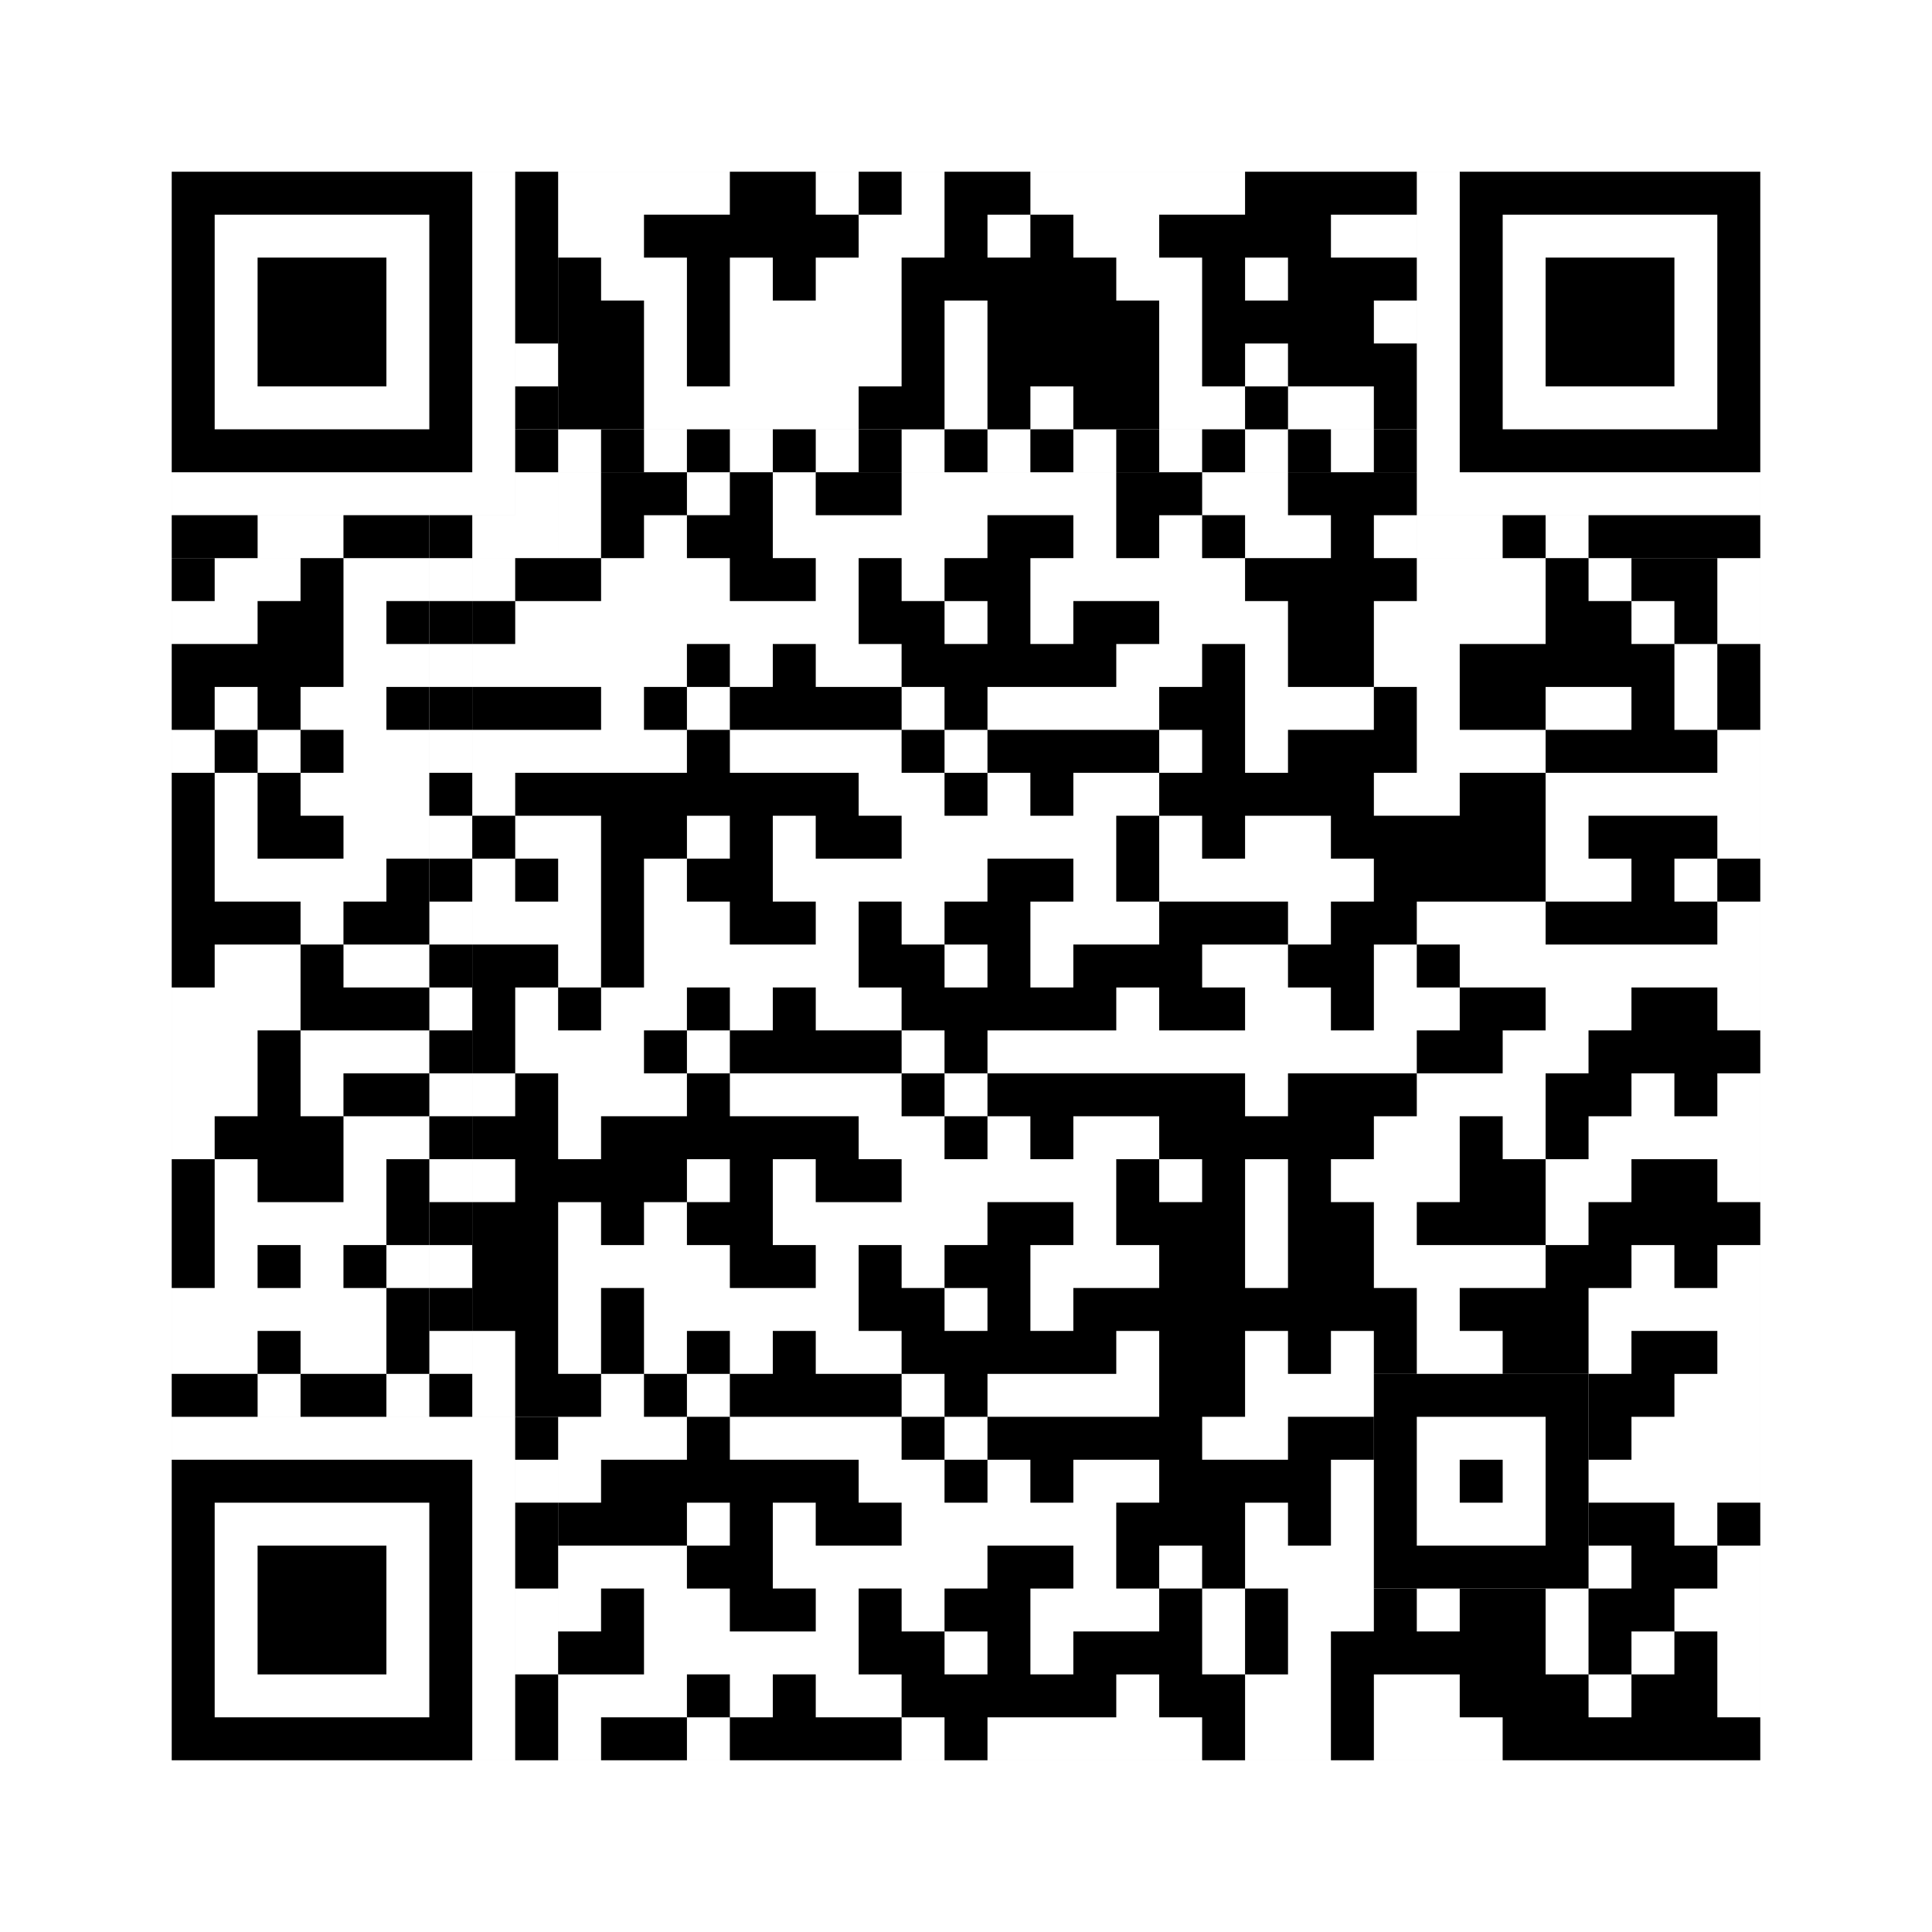
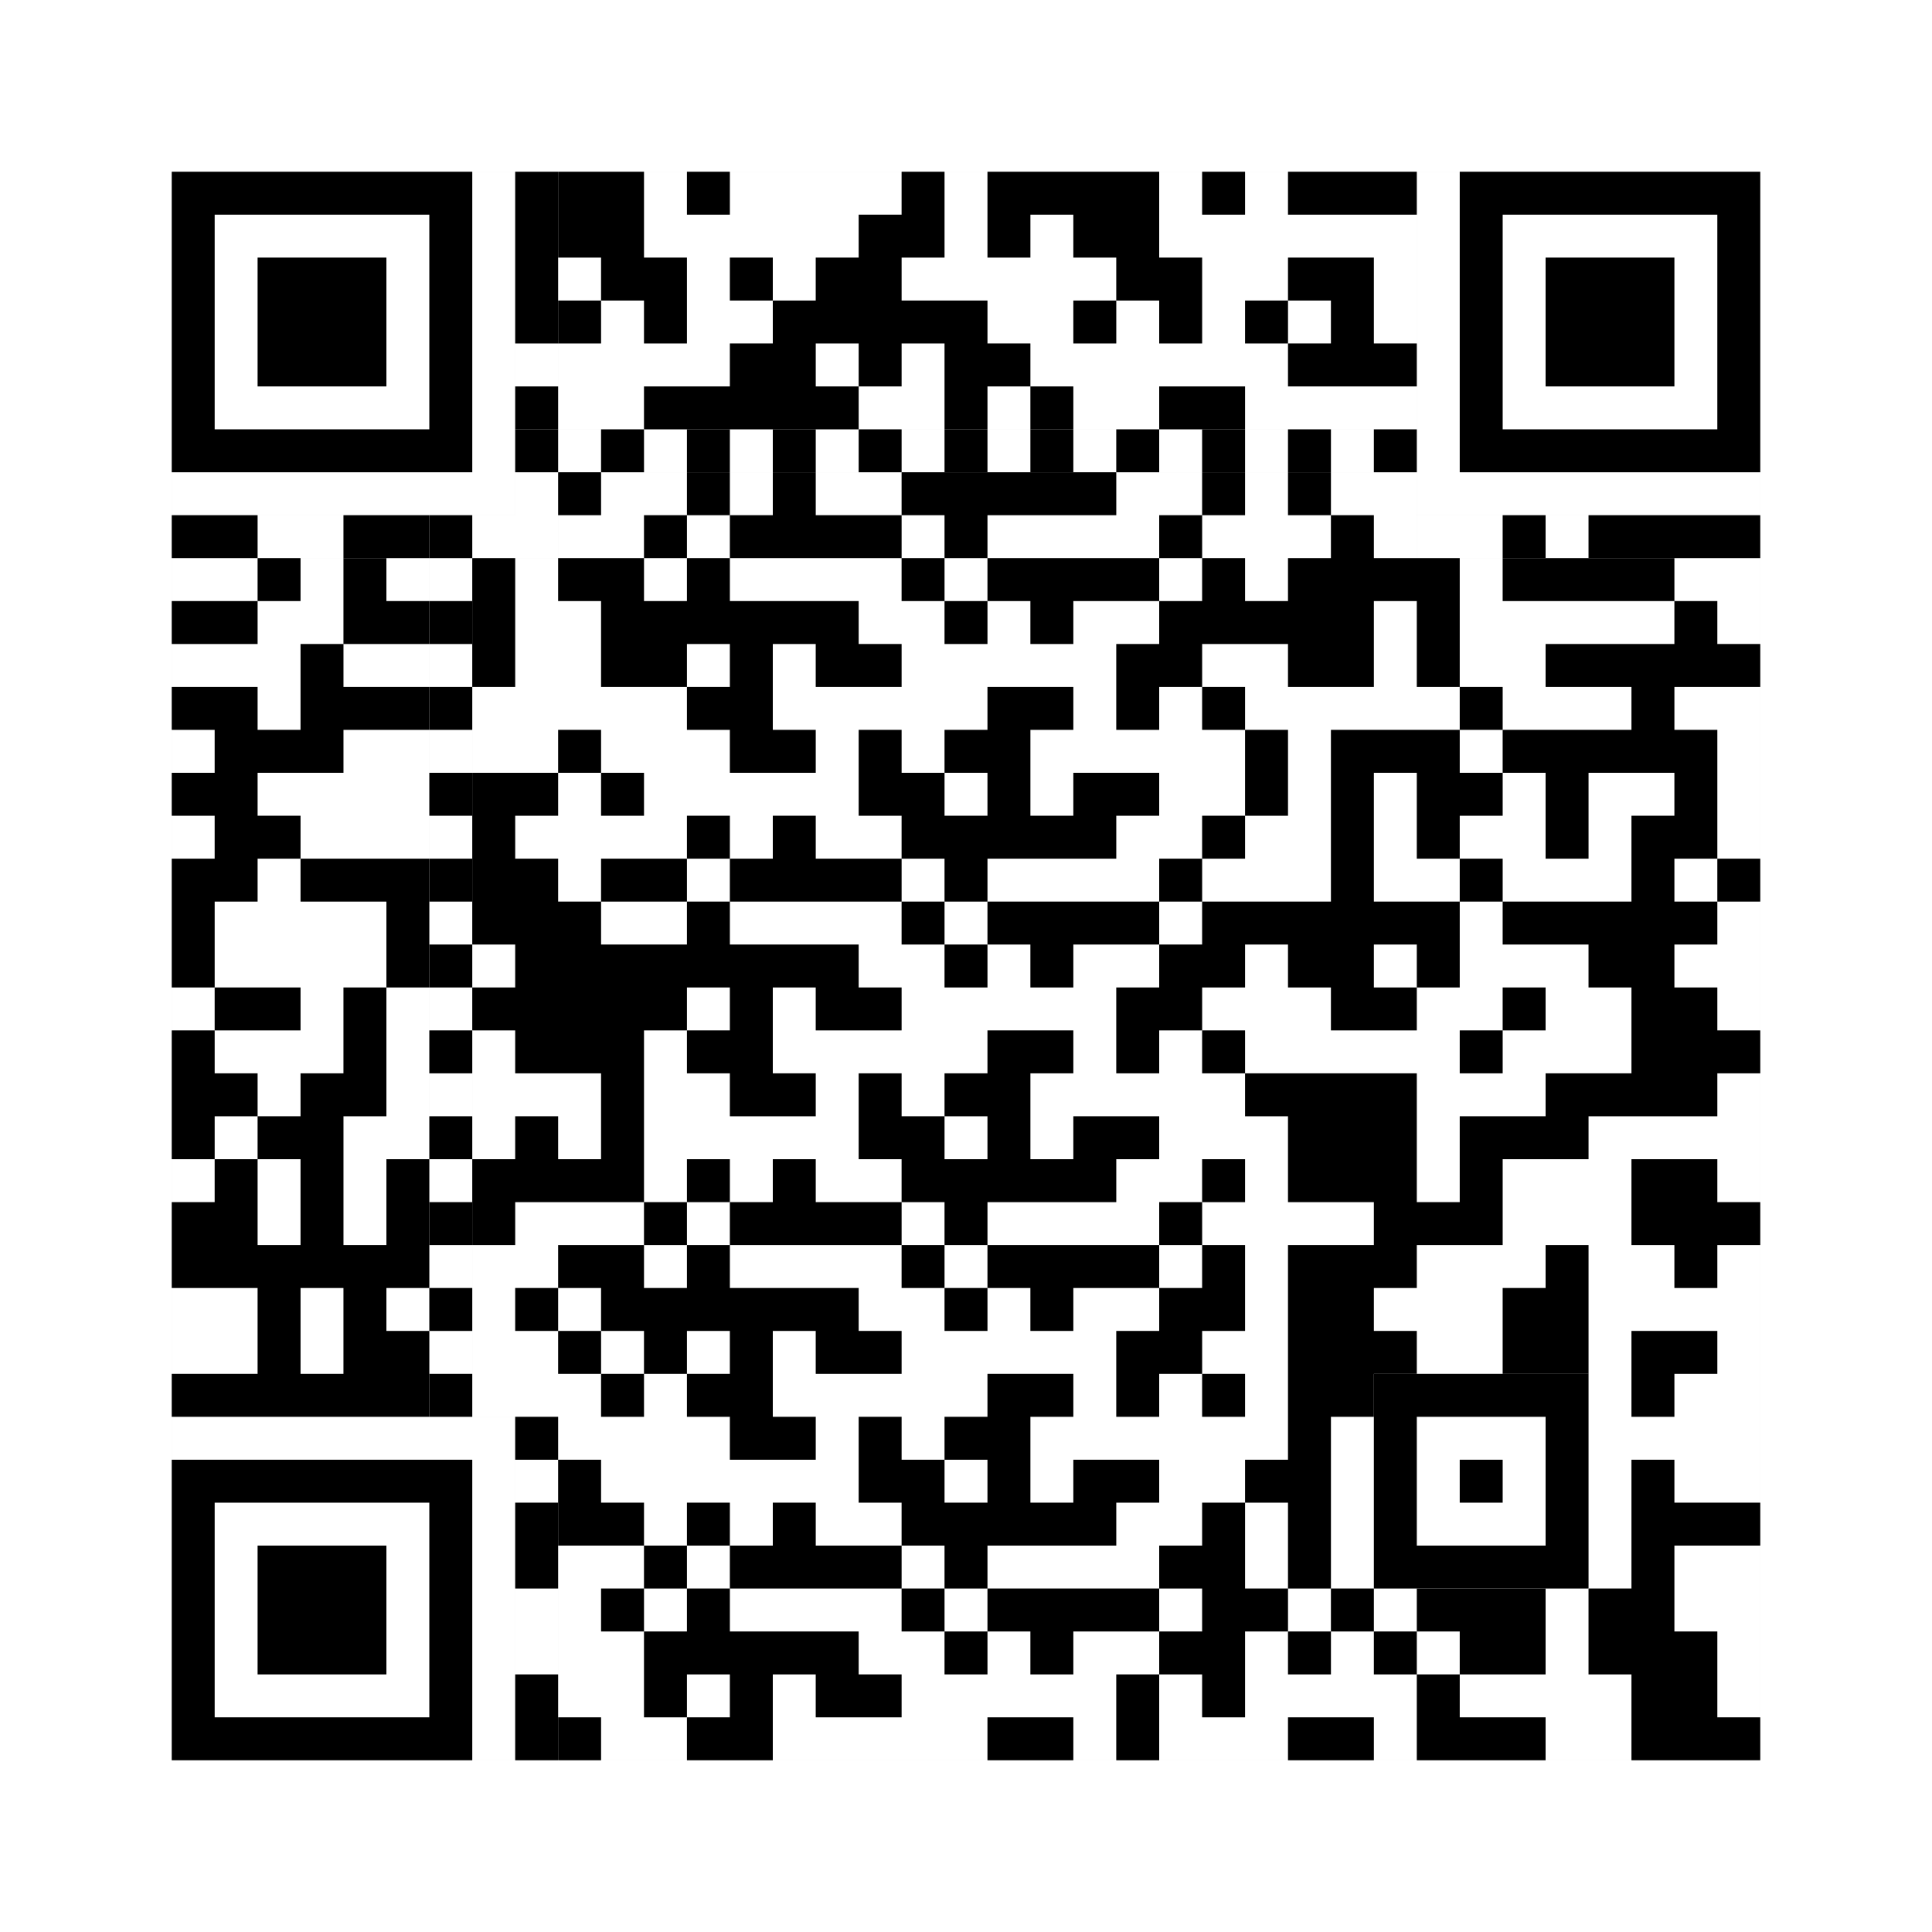
<svg xmlns="http://www.w3.org/2000/svg" class="qr-svg " style="width: 100%; height: auto;" viewBox="0 0 45 45">
  <defs>
    <style>rect{shape-rendering:crispEdges}</style>
  </defs>
-   <path class="qr-4 " stroke="transparent" fill="#fff" fill-opacity="1" d="M13 4 h4 v1 h-4Z M19 4 h1 v1 h-1Z M21 4 h1 v1 h-1Z M24 4 h5 v1 h-5Z M13 5 h2 v1 h-2Z M20 5 h2 v1 h-2Z M23 5 h1 v1 h-1Z M25 5 h2 v1 h-2Z M31 5 h2 v1 h-2Z M14 6 h2 v1 h-2Z M17 6 h1 v1 h-1Z M19 6 h2 v1 h-2Z M26 6 h2 v1 h-2Z M29 6 h1 v1 h-1Z M15 7 h1 v1 h-1Z M17 7 h4 v1 h-4Z M22 7 h1 v1 h-1Z M27 7 h1 v1 h-1Z M32 7 h1 v1 h-1Z M15 8 h1 v1 h-1Z M17 8 h4 v1 h-4Z M22 8 h1 v1 h-1Z M27 8 h1 v1 h-1Z M29 8 h1 v1 h-1Z M15 9 h5 v1 h-5Z M22 9 h1 v1 h-1Z M24 9 h1 v1 h-1Z M27 9 h2 v1 h-2Z M30 9 h2 v1 h-2Z M13 11 h1 v1 h-1Z M16 11 h1 v1 h-1Z M18 11 h1 v1 h-1Z M21 11 h5 v1 h-5Z M28 11 h2 v1 h-2Z M13 12 h1 v1 h-1Z M15 12 h1 v1 h-1Z M18 12 h5 v1 h-5Z M25 12 h1 v1 h-1Z M27 12 h1 v1 h-1Z M29 12 h2 v1 h-2Z M32 12 h1 v1 h-1Z M5 13 h2 v1 h-2Z M8 13 h2 v1 h-2Z M11 13 h1 v1 h-1Z M14 13 h3 v1 h-3Z M19 13 h1 v1 h-1Z M21 13 h1 v1 h-1Z M24 13 h5 v1 h-5Z M33 13 h3 v1 h-3Z M37 13 h1 v1 h-1Z M40 13 h1 v1 h-1Z M4 14 h2 v1 h-2Z M8 14 h1 v1 h-1Z M12 14 h8 v1 h-8Z M22 14 h1 v1 h-1Z M24 14 h1 v1 h-1Z M27 14 h3 v1 h-3Z M32 14 h4 v1 h-4Z M38 14 h1 v1 h-1Z M40 14 h1 v1 h-1Z M8 15 h2 v1 h-2Z M11 15 h5 v1 h-5Z M17 15 h1 v1 h-1Z M19 15 h2 v1 h-2Z M26 15 h2 v1 h-2Z M29 15 h1 v1 h-1Z M32 15 h2 v1 h-2Z M39 15 h1 v1 h-1Z M5 16 h1 v1 h-1Z M7 16 h2 v1 h-2Z M14 16 h1 v1 h-1Z M16 16 h1 v1 h-1Z M21 16 h1 v1 h-1Z M23 16 h4 v1 h-4Z M29 16 h3 v1 h-3Z M33 16 h1 v1 h-1Z M36 16 h2 v1 h-2Z M39 16 h1 v1 h-1Z M4 17 h1 v1 h-1Z M6 17 h1 v1 h-1Z M8 17 h2 v1 h-2Z M11 17 h5 v1 h-5Z M17 17 h4 v1 h-4Z M22 17 h1 v1 h-1Z M27 17 h1 v1 h-1Z M29 17 h1 v1 h-1Z M33 17 h3 v1 h-3Z M40 17 h1 v1 h-1Z M5 18 h1 v1 h-1Z M7 18 h3 v1 h-3Z M11 18 h1 v1 h-1Z M20 18 h2 v1 h-2Z M23 18 h1 v1 h-1Z M25 18 h2 v1 h-2Z M32 18 h2 v1 h-2Z M36 18 h5 v1 h-5Z M5 19 h1 v1 h-1Z M8 19 h2 v1 h-2Z M12 19 h2 v1 h-2Z M16 19 h1 v1 h-1Z M18 19 h1 v1 h-1Z M21 19 h5 v1 h-5Z M27 19 h1 v1 h-1Z M29 19 h2 v1 h-2Z M36 19 h1 v1 h-1Z M40 19 h1 v1 h-1Z M5 20 h4 v1 h-4Z M11 20 h1 v1 h-1Z M13 20 h1 v1 h-1Z M15 20 h1 v1 h-1Z M18 20 h5 v1 h-5Z M25 20 h1 v1 h-1Z M27 20 h5 v1 h-5Z M36 20 h2 v1 h-2Z M39 20 h1 v1 h-1Z M7 21 h1 v1 h-1Z M11 21 h3 v1 h-3Z M15 21 h2 v1 h-2Z M19 21 h1 v1 h-1Z M21 21 h1 v1 h-1Z M24 21 h3 v1 h-3Z M30 21 h1 v1 h-1Z M33 21 h3 v1 h-3Z M40 21 h1 v1 h-1Z M5 22 h2 v1 h-2Z M8 22 h2 v1 h-2Z M13 22 h1 v1 h-1Z M15 22 h5 v1 h-5Z M22 22 h1 v1 h-1Z M24 22 h1 v1 h-1Z M28 22 h2 v1 h-2Z M32 22 h1 v1 h-1Z M34 22 h7 v1 h-7Z M4 23 h3 v1 h-3Z M12 23 h1 v1 h-1Z M14 23 h2 v1 h-2Z M17 23 h1 v1 h-1Z M19 23 h2 v1 h-2Z M26 23 h1 v1 h-1Z M29 23 h2 v1 h-2Z M32 23 h2 v1 h-2Z M36 23 h2 v1 h-2Z M40 23 h1 v1 h-1Z M4 24 h2 v1 h-2Z M7 24 h3 v1 h-3Z M12 24 h3 v1 h-3Z M16 24 h1 v1 h-1Z M21 24 h1 v1 h-1Z M23 24 h10 v1 h-10Z M35 24 h2 v1 h-2Z M4 25 h2 v1 h-2Z M7 25 h1 v1 h-1Z M11 25 h1 v1 h-1Z M13 25 h3 v1 h-3Z M17 25 h4 v1 h-4Z M22 25 h1 v1 h-1Z M29 25 h1 v1 h-1Z M33 25 h3 v1 h-3Z M38 25 h1 v1 h-1Z M40 25 h1 v1 h-1Z M4 26 h1 v1 h-1Z M8 26 h2 v1 h-2Z M13 26 h1 v1 h-1Z M20 26 h2 v1 h-2Z M23 26 h1 v1 h-1Z M25 26 h2 v1 h-2Z M32 26 h2 v1 h-2Z M35 26 h1 v1 h-1Z M37 26 h4 v1 h-4Z M5 27 h1 v1 h-1Z M8 27 h1 v1 h-1Z M11 27 h1 v1 h-1Z M16 27 h1 v1 h-1Z M18 27 h1 v1 h-1Z M21 27 h5 v1 h-5Z M27 27 h1 v1 h-1Z M29 27 h1 v1 h-1Z M31 27 h3 v1 h-3Z M36 27 h2 v1 h-2Z M40 27 h1 v1 h-1Z M5 28 h4 v1 h-4Z M13 28 h1 v1 h-1Z M15 28 h1 v1 h-1Z M18 28 h5 v1 h-5Z M25 28 h1 v1 h-1Z M29 28 h1 v1 h-1Z M32 28 h1 v1 h-1Z M36 28 h1 v1 h-1Z M5 29 h1 v1 h-1Z M7 29 h1 v1 h-1Z M9 29 h1 v1 h-1Z M13 29 h4 v1 h-4Z M19 29 h1 v1 h-1Z M21 29 h1 v1 h-1Z M24 29 h3 v1 h-3Z M29 29 h1 v1 h-1Z M32 29 h4 v1 h-4Z M38 29 h1 v1 h-1Z M40 29 h1 v1 h-1Z M4 30 h5 v1 h-5Z M13 30 h1 v1 h-1Z M15 30 h5 v1 h-5Z M22 30 h1 v1 h-1Z M24 30 h1 v1 h-1Z M33 30 h1 v1 h-1Z M37 30 h4 v1 h-4Z M4 31 h2 v1 h-2Z M7 31 h2 v1 h-2Z M11 31 h1 v1 h-1Z M13 31 h1 v1 h-1Z M15 31 h1 v1 h-1Z M17 31 h1 v1 h-1Z M19 31 h2 v1 h-2Z M26 31 h1 v1 h-1Z M29 31 h1 v1 h-1Z M31 31 h1 v1 h-1Z M33 31 h2 v1 h-2Z M37 31 h1 v1 h-1Z M40 31 h1 v1 h-1Z M6 32 h1 v1 h-1Z M9 32 h1 v1 h-1Z M11 32 h1 v1 h-1Z M14 32 h1 v1 h-1Z M16 32 h1 v1 h-1Z M21 32 h1 v1 h-1Z M23 32 h4 v1 h-4Z M29 32 h3 v1 h-3Z M39 32 h2 v1 h-2Z M13 33 h3 v1 h-3Z M17 33 h4 v1 h-4Z M22 33 h1 v1 h-1Z M28 33 h2 v1 h-2Z M38 33 h3 v1 h-3Z M13 34 h1 v1 h-1Z M20 34 h2 v1 h-2Z M23 34 h1 v1 h-1Z M25 34 h2 v1 h-2Z M31 34 h1 v1 h-1Z M37 34 h4 v1 h-4Z M16 35 h1 v1 h-1Z M18 35 h1 v1 h-1Z M21 35 h5 v1 h-5Z M29 35 h1 v1 h-1Z M31 35 h1 v1 h-1Z M39 35 h1 v1 h-1Z M13 36 h3 v1 h-3Z M18 36 h5 v1 h-5Z M25 36 h1 v1 h-1Z M27 36 h1 v1 h-1Z M29 36 h3 v1 h-3Z M37 36 h1 v1 h-1Z M40 36 h1 v1 h-1Z M13 37 h1 v1 h-1Z M15 37 h2 v1 h-2Z M19 37 h1 v1 h-1Z M21 37 h1 v1 h-1Z M24 37 h3 v1 h-3Z M28 37 h1 v1 h-1Z M30 37 h2 v1 h-2Z M33 37 h1 v1 h-1Z M36 37 h1 v1 h-1Z M39 37 h2 v1 h-2Z M15 38 h5 v1 h-5Z M22 38 h1 v1 h-1Z M24 38 h1 v1 h-1Z M28 38 h1 v1 h-1Z M30 38 h1 v1 h-1Z M36 38 h1 v1 h-1Z M38 38 h1 v1 h-1Z M40 38 h1 v1 h-1Z M13 39 h3 v1 h-3Z M17 39 h1 v1 h-1Z M19 39 h2 v1 h-2Z M26 39 h1 v1 h-1Z M29 39 h2 v1 h-2Z M32 39 h2 v1 h-2Z M37 39 h1 v1 h-1Z M40 39 h1 v1 h-1Z M13 40 h1 v1 h-1Z M16 40 h1 v1 h-1Z M21 40 h1 v1 h-1Z M23 40 h5 v1 h-5Z M29 40 h2 v1 h-2Z M32 40 h3 v1 h-3Z " />
+   <path class="qr-4 " stroke="transparent" fill="#fff" fill-opacity="1" d="M15 4 h1 v1 h-1Z M17 4 h4 v1 h-4Z M22 4 h1 v1 h-1Z M27 4 h1 v1 h-1Z M29 4 h1 v1 h-1Z M15 5 h5 v1 h-5Z M22 5 h1 v1 h-1Z M24 5 h1 v1 h-1Z M27 5 h6 v1 h-6Z M13 6 h1 v1 h-1Z M16 6 h1 v1 h-1Z M18 6 h1 v1 h-1Z M21 6 h5 v1 h-5Z M28 6 h2 v1 h-2Z M32 6 h1 v1 h-1Z M14 7 h1 v1 h-1Z M16 7 h2 v1 h-2Z M23 7 h2 v1 h-2Z M26 7 h1 v1 h-1Z M28 7 h1 v1 h-1Z M30 7 h1 v1 h-1Z M32 7 h1 v1 h-1Z M13 8 h4 v1 h-4Z M19 8 h1 v1 h-1Z M21 8 h1 v1 h-1Z M24 8 h6 v1 h-6Z M13 9 h2 v1 h-2Z M20 9 h2 v1 h-2Z M23 9 h1 v1 h-1Z M25 9 h2 v1 h-2Z M29 9 h4 v1 h-4Z M14 11 h2 v1 h-2Z M17 11 h1 v1 h-1Z M19 11 h2 v1 h-2Z M26 11 h2 v1 h-2Z M29 11 h1 v1 h-1Z M31 11 h2 v1 h-2Z M13 12 h2 v1 h-2Z M16 12 h1 v1 h-1Z M21 12 h1 v1 h-1Z M23 12 h4 v1 h-4Z M28 12 h3 v1 h-3Z M32 12 h1 v1 h-1Z M4 13 h2 v1 h-2Z M7 13 h1 v1 h-1Z M9 13 h1 v1 h-1Z M12 13 h1 v1 h-1Z M15 13 h1 v1 h-1Z M17 13 h4 v1 h-4Z M22 13 h1 v1 h-1Z M27 13 h1 v1 h-1Z M29 13 h1 v1 h-1Z M34 13 h1 v1 h-1Z M39 13 h2 v1 h-2Z M6 14 h2 v1 h-2Z M12 14 h2 v1 h-2Z M20 14 h2 v1 h-2Z M23 14 h1 v1 h-1Z M25 14 h2 v1 h-2Z M32 14 h1 v1 h-1Z M34 14 h5 v1 h-5Z M40 14 h1 v1 h-1Z M4 15 h3 v1 h-3Z M8 15 h2 v1 h-2Z M12 15 h2 v1 h-2Z M16 15 h1 v1 h-1Z M18 15 h1 v1 h-1Z M21 15 h5 v1 h-5Z M28 15 h2 v1 h-2Z M32 15 h1 v1 h-1Z M34 15 h2 v1 h-2Z M6 16 h1 v1 h-1Z M11 16 h5 v1 h-5Z M18 16 h5 v1 h-5Z M25 16 h1 v1 h-1Z M27 16 h1 v1 h-1Z M29 16 h5 v1 h-5Z M35 16 h3 v1 h-3Z M39 16 h2 v1 h-2Z M4 17 h1 v1 h-1Z M8 17 h2 v1 h-2Z M11 17 h2 v1 h-2Z M14 17 h3 v1 h-3Z M19 17 h1 v1 h-1Z M21 17 h1 v1 h-1Z M24 17 h5 v1 h-5Z M30 17 h1 v1 h-1Z M34 17 h1 v1 h-1Z M40 17 h1 v1 h-1Z M6 18 h4 v1 h-4Z M13 18 h1 v1 h-1Z M15 18 h5 v1 h-5Z M22 18 h1 v1 h-1Z M24 18 h1 v1 h-1Z M27 18 h2 v1 h-2Z M30 18 h1 v1 h-1Z M32 18 h1 v1 h-1Z M35 18 h1 v1 h-1Z M37 18 h2 v1 h-2Z M40 18 h1 v1 h-1Z M4 19 h1 v1 h-1Z M7 19 h3 v1 h-3Z M12 19 h4 v1 h-4Z M17 19 h1 v1 h-1Z M19 19 h2 v1 h-2Z M26 19 h2 v1 h-2Z M29 19 h2 v1 h-2Z M32 19 h1 v1 h-1Z M34 19 h2 v1 h-2Z M37 19 h1 v1 h-1Z M40 19 h1 v1 h-1Z M6 20 h1 v1 h-1Z M13 20 h1 v1 h-1Z M16 20 h1 v1 h-1Z M21 20 h1 v1 h-1Z M23 20 h4 v1 h-4Z M28 20 h3 v1 h-3Z M32 20 h2 v1 h-2Z M35 20 h3 v1 h-3Z M39 20 h1 v1 h-1Z M5 21 h4 v1 h-4Z M14 21 h2 v1 h-2Z M17 21 h4 v1 h-4Z M22 21 h1 v1 h-1Z M27 21 h1 v1 h-1Z M34 21 h1 v1 h-1Z M40 21 h1 v1 h-1Z M5 22 h4 v1 h-4Z M11 22 h1 v1 h-1Z M20 22 h2 v1 h-2Z M23 22 h1 v1 h-1Z M25 22 h2 v1 h-2Z M29 22 h1 v1 h-1Z M32 22 h1 v1 h-1Z M34 22 h3 v1 h-3Z M39 22 h2 v1 h-2Z M4 23 h1 v1 h-1Z M7 23 h1 v1 h-1Z M9 23 h1 v1 h-1Z M16 23 h1 v1 h-1Z M18 23 h1 v1 h-1Z M21 23 h5 v1 h-5Z M28 23 h3 v1 h-3Z M33 23 h2 v1 h-2Z M36 23 h2 v1 h-2Z M40 23 h1 v1 h-1Z M5 24 h3 v1 h-3Z M9 24 h1 v1 h-1Z M11 24 h1 v1 h-1Z M15 24 h1 v1 h-1Z M18 24 h5 v1 h-5Z M25 24 h1 v1 h-1Z M27 24 h1 v1 h-1Z M29 24 h5 v1 h-5Z M35 24 h3 v1 h-3Z M6 25 h1 v1 h-1Z M9 25 h1 v1 h-1Z M11 25 h3 v1 h-3Z M15 25 h2 v1 h-2Z M19 25 h1 v1 h-1Z M21 25 h1 v1 h-1Z M24 25 h5 v1 h-5Z M33 25 h3 v1 h-3Z M40 25 h1 v1 h-1Z M5 26 h1 v1 h-1Z M8 26 h2 v1 h-2Z M11 26 h1 v1 h-1Z M13 26 h1 v1 h-1Z M15 26 h5 v1 h-5Z M22 26 h1 v1 h-1Z M24 26 h1 v1 h-1Z M27 26 h3 v1 h-3Z M33 26 h1 v1 h-1Z M37 26 h4 v1 h-4Z M4 27 h1 v1 h-1Z M6 27 h1 v1 h-1Z M8 27 h1 v1 h-1Z M15 27 h1 v1 h-1Z M17 27 h1 v1 h-1Z M19 27 h2 v1 h-2Z M26 27 h2 v1 h-2Z M29 27 h1 v1 h-1Z M33 27 h1 v1 h-1Z M35 27 h3 v1 h-3Z M40 27 h1 v1 h-1Z M6 28 h1 v1 h-1Z M8 28 h1 v1 h-1Z M12 28 h3 v1 h-3Z M16 28 h1 v1 h-1Z M21 28 h1 v1 h-1Z M23 28 h4 v1 h-4Z M28 28 h4 v1 h-4Z M35 28 h3 v1 h-3Z M11 29 h2 v1 h-2Z M15 29 h1 v1 h-1Z M17 29 h4 v1 h-4Z M22 29 h1 v1 h-1Z M27 29 h1 v1 h-1Z M29 29 h1 v1 h-1Z M33 29 h3 v1 h-3Z M37 29 h2 v1 h-2Z M40 29 h1 v1 h-1Z M4 30 h2 v1 h-2Z M7 30 h1 v1 h-1Z M9 30 h1 v1 h-1Z M11 30 h1 v1 h-1Z M13 30 h1 v1 h-1Z M20 30 h2 v1 h-2Z M23 30 h1 v1 h-1Z M25 30 h2 v1 h-2Z M29 30 h1 v1 h-1Z M32 30 h3 v1 h-3Z M37 30 h4 v1 h-4Z M4 31 h2 v1 h-2Z M7 31 h1 v1 h-1Z M11 31 h2 v1 h-2Z M14 31 h1 v1 h-1Z M16 31 h1 v1 h-1Z M18 31 h1 v1 h-1Z M21 31 h5 v1 h-5Z M28 31 h2 v1 h-2Z M33 31 h2 v1 h-2Z M37 31 h1 v1 h-1Z M40 31 h1 v1 h-1Z M11 32 h3 v1 h-3Z M15 32 h1 v1 h-1Z M18 32 h5 v1 h-5Z M25 32 h1 v1 h-1Z M27 32 h1 v1 h-1Z M29 32 h1 v1 h-1Z M37 32 h1 v1 h-1Z M39 32 h2 v1 h-2Z M13 33 h4 v1 h-4Z M19 33 h1 v1 h-1Z M21 33 h1 v1 h-1Z M24 33 h6 v1 h-6Z M31 33 h1 v1 h-1Z M37 33 h4 v1 h-4Z M14 34 h6 v1 h-6Z M22 34 h1 v1 h-1Z M24 34 h1 v1 h-1Z M27 34 h2 v1 h-2Z M31 34 h1 v1 h-1Z M37 34 h1 v1 h-1Z M39 34 h2 v1 h-2Z M15 35 h1 v1 h-1Z M17 35 h1 v1 h-1Z M19 35 h2 v1 h-2Z M26 35 h2 v1 h-2Z M29 35 h1 v1 h-1Z M31 35 h1 v1 h-1Z M37 35 h1 v1 h-1Z M13 36 h2 v1 h-2Z M16 36 h1 v1 h-1Z M21 36 h1 v1 h-1Z M23 36 h4 v1 h-4Z M29 36 h1 v1 h-1Z M31 36 h1 v1 h-1Z M37 36 h1 v1 h-1Z M39 36 h2 v1 h-2Z M13 37 h1 v1 h-1Z M15 37 h1 v1 h-1Z M17 37 h4 v1 h-4Z M22 37 h1 v1 h-1Z M27 37 h1 v1 h-1Z M30 37 h1 v1 h-1Z M32 37 h1 v1 h-1Z M36 37 h1 v1 h-1Z M39 37 h2 v1 h-2Z M13 38 h2 v1 h-2Z M20 38 h2 v1 h-2Z M23 38 h1 v1 h-1Z M25 38 h2 v1 h-2Z M29 38 h1 v1 h-1Z M31 38 h1 v1 h-1Z M33 38 h1 v1 h-1Z M36 38 h1 v1 h-1Z M40 38 h1 v1 h-1Z M13 39 h2 v1 h-2Z M16 39 h1 v1 h-1Z M18 39 h1 v1 h-1Z M21 39 h5 v1 h-5Z M27 39 h1 v1 h-1Z M29 39 h4 v1 h-4Z M34 39 h4 v1 h-4Z M40 39 h1 v1 h-1Z M14 40 h2 v1 h-2Z M18 40 h5 v1 h-5Z M25 40 h1 v1 h-1Z M27 40 h3 v1 h-3Z M32 40 h1 v1 h-1Z M36 40 h2 v1 h-2Z " />
  <path class="qr-6 " stroke="transparent" fill="#fff" fill-opacity="1" d="M5 5 h5 v1 h-5Z M35 5 h5 v1 h-5Z M5 6 h1 v1 h-1Z M9 6 h1 v1 h-1Z M35 6 h1 v1 h-1Z M39 6 h1 v1 h-1Z M5 7 h1 v1 h-1Z M9 7 h1 v1 h-1Z M35 7 h1 v1 h-1Z M39 7 h1 v1 h-1Z M5 8 h1 v1 h-1Z M9 8 h1 v1 h-1Z M35 8 h1 v1 h-1Z M39 8 h1 v1 h-1Z M5 9 h5 v1 h-5Z M35 9 h5 v1 h-5Z M5 35 h5 v1 h-5Z M5 36 h1 v1 h-1Z M9 36 h1 v1 h-1Z M5 37 h1 v1 h-1Z M9 37 h1 v1 h-1Z M5 38 h1 v1 h-1Z M9 38 h1 v1 h-1Z M5 39 h5 v1 h-5Z " />
  <path class="qr-8 " stroke="transparent" fill="#fff" fill-opacity="1" d="M11 4 h1 v1 h-1Z M33 4 h1 v1 h-1Z M11 5 h1 v1 h-1Z M33 5 h1 v1 h-1Z M11 6 h1 v1 h-1Z M33 6 h1 v1 h-1Z M11 7 h1 v1 h-1Z M33 7 h1 v1 h-1Z M11 8 h1 v1 h-1Z M33 8 h1 v1 h-1Z M11 9 h1 v1 h-1Z M33 9 h1 v1 h-1Z M11 10 h1 v1 h-1Z M33 10 h1 v1 h-1Z M4 11 h8 v1 h-8Z M33 11 h8 v1 h-8Z M4 33 h8 v1 h-8Z M11 34 h1 v1 h-1Z M11 35 h1 v1 h-1Z M11 36 h1 v1 h-1Z M11 37 h1 v1 h-1Z M11 38 h1 v1 h-1Z M11 39 h1 v1 h-1Z M11 40 h1 v1 h-1Z " />
  <path class="qr-10 " stroke="transparent" fill="#fff" fill-opacity="1" d="M33 33 h3 v1 h-3Z M33 34 h1 v1 h-1Z M35 34 h1 v1 h-1Z M33 35 h3 v1 h-3Z " />
  <path class="qr-12 " stroke="transparent" fill="#fff" fill-opacity="1" d="M13 10 h1 v1 h-1Z M15 10 h1 v1 h-1Z M17 10 h1 v1 h-1Z M19 10 h1 v1 h-1Z M21 10 h1 v1 h-1Z M23 10 h1 v1 h-1Z M25 10 h1 v1 h-1Z M27 10 h1 v1 h-1Z M29 10 h1 v1 h-1Z M31 10 h1 v1 h-1Z M10 13 h1 v1 h-1Z M10 15 h1 v1 h-1Z M10 17 h1 v1 h-1Z M10 19 h1 v1 h-1Z M10 21 h1 v1 h-1Z M10 23 h1 v1 h-1Z M10 25 h1 v1 h-1Z M10 27 h1 v1 h-1Z M10 29 h1 v1 h-1Z M10 31 h1 v1 h-1Z " />
  <path class="qr-14 " stroke="transparent" fill="#fff" fill-opacity="1" d="M12 8 h1 v1 h-1Z M12 11 h1 v1 h-1Z M6 12 h2 v1 h-2Z M11 12 h2 v1 h-2Z M33 12 h2 v1 h-2Z M36 12 h1 v1 h-1Z M12 34 h1 v1 h-1Z M12 37 h1 v1 h-1Z M12 38 h1 v1 h-1Z " />
  <path class="qr-18 " stroke="transparent" fill="#fff" fill-opacity="1" d="M0 0 h45 v1 h-45Z M0 1 h45 v1 h-45Z M0 2 h45 v1 h-45Z M0 3 h45 v1 h-45Z M0 4 h4 v1 h-4Z M41 4 h4 v1 h-4Z M0 5 h4 v1 h-4Z M41 5 h4 v1 h-4Z M0 6 h4 v1 h-4Z M41 6 h4 v1 h-4Z M0 7 h4 v1 h-4Z M41 7 h4 v1 h-4Z M0 8 h4 v1 h-4Z M41 8 h4 v1 h-4Z M0 9 h4 v1 h-4Z M41 9 h4 v1 h-4Z M0 10 h4 v1 h-4Z M41 10 h4 v1 h-4Z M0 11 h4 v1 h-4Z M41 11 h4 v1 h-4Z M0 12 h4 v1 h-4Z M41 12 h4 v1 h-4Z M0 13 h4 v1 h-4Z M41 13 h4 v1 h-4Z M0 14 h4 v1 h-4Z M41 14 h4 v1 h-4Z M0 15 h4 v1 h-4Z M41 15 h4 v1 h-4Z M0 16 h4 v1 h-4Z M41 16 h4 v1 h-4Z M0 17 h4 v1 h-4Z M41 17 h4 v1 h-4Z M0 18 h4 v1 h-4Z M41 18 h4 v1 h-4Z M0 19 h4 v1 h-4Z M41 19 h4 v1 h-4Z M0 20 h4 v1 h-4Z M41 20 h4 v1 h-4Z M0 21 h4 v1 h-4Z M41 21 h4 v1 h-4Z M0 22 h4 v1 h-4Z M41 22 h4 v1 h-4Z M0 23 h4 v1 h-4Z M41 23 h4 v1 h-4Z M0 24 h4 v1 h-4Z M41 24 h4 v1 h-4Z M0 25 h4 v1 h-4Z M41 25 h4 v1 h-4Z M0 26 h4 v1 h-4Z M41 26 h4 v1 h-4Z M0 27 h4 v1 h-4Z M41 27 h4 v1 h-4Z M0 28 h4 v1 h-4Z M41 28 h4 v1 h-4Z M0 29 h4 v1 h-4Z M41 29 h4 v1 h-4Z M0 30 h4 v1 h-4Z M41 30 h4 v1 h-4Z M0 31 h4 v1 h-4Z M41 31 h4 v1 h-4Z M0 32 h4 v1 h-4Z M41 32 h4 v1 h-4Z M0 33 h4 v1 h-4Z M41 33 h4 v1 h-4Z M0 34 h4 v1 h-4Z M41 34 h4 v1 h-4Z M0 35 h4 v1 h-4Z M41 35 h4 v1 h-4Z M0 36 h4 v1 h-4Z M41 36 h4 v1 h-4Z M0 37 h4 v1 h-4Z M41 37 h4 v1 h-4Z M0 38 h4 v1 h-4Z M41 38 h4 v1 h-4Z M0 39 h4 v1 h-4Z M41 39 h4 v1 h-4Z M0 40 h4 v1 h-4Z M41 40 h4 v1 h-4Z M0 41 h45 v1 h-45Z M0 42 h45 v1 h-45Z M0 43 h45 v1 h-45Z M0 44 h45 v1 h-45Z " />
  <path class="qr-512 " stroke="transparent" fill="#000" fill-opacity="1" d="M12 33 h1 v1 h-1Z " />
-   <path class="qr-1024 " stroke="transparent" fill="#000" fill-opacity="1" d="M17 4 h2 v1 h-2Z M20 4 h1 v1 h-1Z M22 4 h2 v1 h-2Z M29 4 h4 v1 h-4Z M15 5 h5 v1 h-5Z M22 5 h1 v1 h-1Z M24 5 h1 v1 h-1Z M27 5 h4 v1 h-4Z M13 6 h1 v1 h-1Z M16 6 h1 v1 h-1Z M18 6 h1 v1 h-1Z M21 6 h5 v1 h-5Z M28 6 h1 v1 h-1Z M30 6 h3 v1 h-3Z M13 7 h2 v1 h-2Z M16 7 h1 v1 h-1Z M21 7 h1 v1 h-1Z M23 7 h4 v1 h-4Z M28 7 h4 v1 h-4Z M13 8 h2 v1 h-2Z M16 8 h1 v1 h-1Z M21 8 h1 v1 h-1Z M23 8 h4 v1 h-4Z M28 8 h1 v1 h-1Z M30 8 h3 v1 h-3Z M13 9 h2 v1 h-2Z M20 9 h2 v1 h-2Z M23 9 h1 v1 h-1Z M25 9 h2 v1 h-2Z M29 9 h1 v1 h-1Z M32 9 h1 v1 h-1Z M14 11 h2 v1 h-2Z M17 11 h1 v1 h-1Z M19 11 h2 v1 h-2Z M26 11 h2 v1 h-2Z M30 11 h3 v1 h-3Z M14 12 h1 v1 h-1Z M16 12 h2 v1 h-2Z M23 12 h2 v1 h-2Z M26 12 h1 v1 h-1Z M28 12 h1 v1 h-1Z M31 12 h1 v1 h-1Z M4 13 h1 v1 h-1Z M7 13 h1 v1 h-1Z M12 13 h2 v1 h-2Z M17 13 h2 v1 h-2Z M20 13 h1 v1 h-1Z M22 13 h2 v1 h-2Z M29 13 h4 v1 h-4Z M36 13 h1 v1 h-1Z M38 13 h2 v1 h-2Z M6 14 h2 v1 h-2Z M9 14 h1 v1 h-1Z M11 14 h1 v1 h-1Z M20 14 h2 v1 h-2Z M23 14 h1 v1 h-1Z M25 14 h2 v1 h-2Z M30 14 h2 v1 h-2Z M36 14 h2 v1 h-2Z M39 14 h1 v1 h-1Z M4 15 h4 v1 h-4Z M16 15 h1 v1 h-1Z M18 15 h1 v1 h-1Z M21 15 h5 v1 h-5Z M28 15 h1 v1 h-1Z M30 15 h2 v1 h-2Z M34 15 h5 v1 h-5Z M40 15 h1 v1 h-1Z M4 16 h1 v1 h-1Z M6 16 h1 v1 h-1Z M9 16 h1 v1 h-1Z M11 16 h3 v1 h-3Z M15 16 h1 v1 h-1Z M17 16 h4 v1 h-4Z M22 16 h1 v1 h-1Z M27 16 h2 v1 h-2Z M32 16 h1 v1 h-1Z M34 16 h2 v1 h-2Z M38 16 h1 v1 h-1Z M40 16 h1 v1 h-1Z M5 17 h1 v1 h-1Z M7 17 h1 v1 h-1Z M16 17 h1 v1 h-1Z M21 17 h1 v1 h-1Z M23 17 h4 v1 h-4Z M28 17 h1 v1 h-1Z M30 17 h3 v1 h-3Z M36 17 h4 v1 h-4Z M4 18 h1 v1 h-1Z M6 18 h1 v1 h-1Z M12 18 h8 v1 h-8Z M22 18 h1 v1 h-1Z M24 18 h1 v1 h-1Z M27 18 h5 v1 h-5Z M34 18 h2 v1 h-2Z M4 19 h1 v1 h-1Z M6 19 h2 v1 h-2Z M11 19 h1 v1 h-1Z M14 19 h2 v1 h-2Z M17 19 h1 v1 h-1Z M19 19 h2 v1 h-2Z M26 19 h1 v1 h-1Z M28 19 h1 v1 h-1Z M31 19 h5 v1 h-5Z M37 19 h3 v1 h-3Z M4 20 h1 v1 h-1Z M9 20 h1 v1 h-1Z M12 20 h1 v1 h-1Z M14 20 h1 v1 h-1Z M16 20 h2 v1 h-2Z M23 20 h2 v1 h-2Z M26 20 h1 v1 h-1Z M32 20 h4 v1 h-4Z M38 20 h1 v1 h-1Z M40 20 h1 v1 h-1Z M4 21 h3 v1 h-3Z M8 21 h2 v1 h-2Z M14 21 h1 v1 h-1Z M17 21 h2 v1 h-2Z M20 21 h1 v1 h-1Z M22 21 h2 v1 h-2Z M27 21 h3 v1 h-3Z M31 21 h2 v1 h-2Z M36 21 h4 v1 h-4Z M4 22 h1 v1 h-1Z M7 22 h1 v1 h-1Z M11 22 h2 v1 h-2Z M14 22 h1 v1 h-1Z M20 22 h2 v1 h-2Z M23 22 h1 v1 h-1Z M25 22 h3 v1 h-3Z M30 22 h2 v1 h-2Z M33 22 h1 v1 h-1Z M7 23 h3 v1 h-3Z M11 23 h1 v1 h-1Z M13 23 h1 v1 h-1Z M16 23 h1 v1 h-1Z M18 23 h1 v1 h-1Z M21 23 h5 v1 h-5Z M27 23 h2 v1 h-2Z M31 23 h1 v1 h-1Z M34 23 h2 v1 h-2Z M38 23 h2 v1 h-2Z M6 24 h1 v1 h-1Z M11 24 h1 v1 h-1Z M15 24 h1 v1 h-1Z M17 24 h4 v1 h-4Z M22 24 h1 v1 h-1Z M33 24 h2 v1 h-2Z M37 24 h4 v1 h-4Z M6 25 h1 v1 h-1Z M8 25 h2 v1 h-2Z M12 25 h1 v1 h-1Z M16 25 h1 v1 h-1Z M21 25 h1 v1 h-1Z M23 25 h6 v1 h-6Z M30 25 h3 v1 h-3Z M36 25 h2 v1 h-2Z M39 25 h1 v1 h-1Z M5 26 h3 v1 h-3Z M11 26 h2 v1 h-2Z M14 26 h6 v1 h-6Z M22 26 h1 v1 h-1Z M24 26 h1 v1 h-1Z M27 26 h5 v1 h-5Z M34 26 h1 v1 h-1Z M36 26 h1 v1 h-1Z M4 27 h1 v1 h-1Z M6 27 h2 v1 h-2Z M9 27 h1 v1 h-1Z M12 27 h4 v1 h-4Z M17 27 h1 v1 h-1Z M19 27 h2 v1 h-2Z M26 27 h1 v1 h-1Z M28 27 h1 v1 h-1Z M30 27 h1 v1 h-1Z M34 27 h2 v1 h-2Z M38 27 h2 v1 h-2Z M4 28 h1 v1 h-1Z M9 28 h1 v1 h-1Z M11 28 h2 v1 h-2Z M14 28 h1 v1 h-1Z M16 28 h2 v1 h-2Z M23 28 h2 v1 h-2Z M26 28 h3 v1 h-3Z M30 28 h2 v1 h-2Z M33 28 h3 v1 h-3Z M37 28 h4 v1 h-4Z M4 29 h1 v1 h-1Z M6 29 h1 v1 h-1Z M8 29 h1 v1 h-1Z M11 29 h2 v1 h-2Z M17 29 h2 v1 h-2Z M20 29 h1 v1 h-1Z M22 29 h2 v1 h-2Z M27 29 h2 v1 h-2Z M30 29 h2 v1 h-2Z M36 29 h2 v1 h-2Z M39 29 h1 v1 h-1Z M9 30 h1 v1 h-1Z M11 30 h2 v1 h-2Z M14 30 h1 v1 h-1Z M20 30 h2 v1 h-2Z M23 30 h1 v1 h-1Z M25 30 h8 v1 h-8Z M34 30 h3 v1 h-3Z M6 31 h1 v1 h-1Z M9 31 h1 v1 h-1Z M12 31 h1 v1 h-1Z M14 31 h1 v1 h-1Z M16 31 h1 v1 h-1Z M18 31 h1 v1 h-1Z M21 31 h5 v1 h-5Z M27 31 h2 v1 h-2Z M30 31 h1 v1 h-1Z M32 31 h1 v1 h-1Z M35 31 h2 v1 h-2Z M38 31 h2 v1 h-2Z M4 32 h2 v1 h-2Z M7 32 h2 v1 h-2Z M12 32 h2 v1 h-2Z M15 32 h1 v1 h-1Z M17 32 h4 v1 h-4Z M22 32 h1 v1 h-1Z M27 32 h2 v1 h-2Z M37 32 h2 v1 h-2Z M16 33 h1 v1 h-1Z M21 33 h1 v1 h-1Z M23 33 h5 v1 h-5Z M30 33 h2 v1 h-2Z M37 33 h1 v1 h-1Z M14 34 h6 v1 h-6Z M22 34 h1 v1 h-1Z M24 34 h1 v1 h-1Z M27 34 h4 v1 h-4Z M13 35 h3 v1 h-3Z M17 35 h1 v1 h-1Z M19 35 h2 v1 h-2Z M26 35 h3 v1 h-3Z M30 35 h1 v1 h-1Z M37 35 h2 v1 h-2Z M40 35 h1 v1 h-1Z M16 36 h2 v1 h-2Z M23 36 h2 v1 h-2Z M26 36 h1 v1 h-1Z M28 36 h1 v1 h-1Z M38 36 h2 v1 h-2Z M14 37 h1 v1 h-1Z M17 37 h2 v1 h-2Z M20 37 h1 v1 h-1Z M22 37 h2 v1 h-2Z M27 37 h1 v1 h-1Z M29 37 h1 v1 h-1Z M32 37 h1 v1 h-1Z M34 37 h2 v1 h-2Z M37 37 h2 v1 h-2Z M13 38 h2 v1 h-2Z M20 38 h2 v1 h-2Z M23 38 h1 v1 h-1Z M25 38 h3 v1 h-3Z M29 38 h1 v1 h-1Z M31 38 h5 v1 h-5Z M37 38 h1 v1 h-1Z M39 38 h1 v1 h-1Z M16 39 h1 v1 h-1Z M18 39 h1 v1 h-1Z M21 39 h5 v1 h-5Z M27 39 h2 v1 h-2Z M31 39 h1 v1 h-1Z M34 39 h3 v1 h-3Z M38 39 h2 v1 h-2Z M14 40 h2 v1 h-2Z M17 40 h4 v1 h-4Z M22 40 h1 v1 h-1Z M28 40 h1 v1 h-1Z M31 40 h1 v1 h-1Z M35 40 h6 v1 h-6Z " />
+   <path class="qr-1024 " stroke="transparent" fill="#000" fill-opacity="1" d="M13 4 h2 v1 h-2Z M16 4 h1 v1 h-1Z M21 4 h1 v1 h-1Z M23 4 h4 v1 h-4Z M28 4 h1 v1 h-1Z M30 4 h3 v1 h-3Z M13 5 h2 v1 h-2Z M20 5 h2 v1 h-2Z M23 5 h1 v1 h-1Z M25 5 h2 v1 h-2Z M14 6 h2 v1 h-2Z M17 6 h1 v1 h-1Z M19 6 h2 v1 h-2Z M26 6 h2 v1 h-2Z M30 6 h2 v1 h-2Z M13 7 h1 v1 h-1Z M15 7 h1 v1 h-1Z M18 7 h5 v1 h-5Z M25 7 h1 v1 h-1Z M27 7 h1 v1 h-1Z M29 7 h1 v1 h-1Z M31 7 h1 v1 h-1Z M17 8 h2 v1 h-2Z M20 8 h1 v1 h-1Z M22 8 h2 v1 h-2Z M30 8 h3 v1 h-3Z M15 9 h5 v1 h-5Z M22 9 h1 v1 h-1Z M24 9 h1 v1 h-1Z M27 9 h2 v1 h-2Z M13 11 h1 v1 h-1Z M16 11 h1 v1 h-1Z M18 11 h1 v1 h-1Z M21 11 h5 v1 h-5Z M28 11 h1 v1 h-1Z M30 11 h1 v1 h-1Z M15 12 h1 v1 h-1Z M17 12 h4 v1 h-4Z M22 12 h1 v1 h-1Z M27 12 h1 v1 h-1Z M31 12 h1 v1 h-1Z M6 13 h1 v1 h-1Z M8 13 h1 v1 h-1Z M11 13 h1 v1 h-1Z M13 13 h2 v1 h-2Z M16 13 h1 v1 h-1Z M21 13 h1 v1 h-1Z M23 13 h4 v1 h-4Z M28 13 h1 v1 h-1Z M30 13 h4 v1 h-4Z M35 13 h4 v1 h-4Z M4 14 h2 v1 h-2Z M8 14 h2 v1 h-2Z M11 14 h1 v1 h-1Z M14 14 h6 v1 h-6Z M22 14 h1 v1 h-1Z M24 14 h1 v1 h-1Z M27 14 h5 v1 h-5Z M33 14 h1 v1 h-1Z M39 14 h1 v1 h-1Z M7 15 h1 v1 h-1Z M11 15 h1 v1 h-1Z M14 15 h2 v1 h-2Z M17 15 h1 v1 h-1Z M19 15 h2 v1 h-2Z M26 15 h2 v1 h-2Z M30 15 h2 v1 h-2Z M33 15 h1 v1 h-1Z M36 15 h5 v1 h-5Z M4 16 h2 v1 h-2Z M7 16 h3 v1 h-3Z M16 16 h2 v1 h-2Z M23 16 h2 v1 h-2Z M26 16 h1 v1 h-1Z M28 16 h1 v1 h-1Z M34 16 h1 v1 h-1Z M38 16 h1 v1 h-1Z M5 17 h3 v1 h-3Z M13 17 h1 v1 h-1Z M17 17 h2 v1 h-2Z M20 17 h1 v1 h-1Z M22 17 h2 v1 h-2Z M29 17 h1 v1 h-1Z M31 17 h3 v1 h-3Z M35 17 h5 v1 h-5Z M4 18 h2 v1 h-2Z M11 18 h2 v1 h-2Z M14 18 h1 v1 h-1Z M20 18 h2 v1 h-2Z M23 18 h1 v1 h-1Z M25 18 h2 v1 h-2Z M29 18 h1 v1 h-1Z M31 18 h1 v1 h-1Z M33 18 h2 v1 h-2Z M36 18 h1 v1 h-1Z M39 18 h1 v1 h-1Z M5 19 h2 v1 h-2Z M11 19 h1 v1 h-1Z M16 19 h1 v1 h-1Z M18 19 h1 v1 h-1Z M21 19 h5 v1 h-5Z M28 19 h1 v1 h-1Z M31 19 h1 v1 h-1Z M33 19 h1 v1 h-1Z M36 19 h1 v1 h-1Z M38 19 h2 v1 h-2Z M4 20 h2 v1 h-2Z M7 20 h3 v1 h-3Z M11 20 h2 v1 h-2Z M14 20 h2 v1 h-2Z M17 20 h4 v1 h-4Z M22 20 h1 v1 h-1Z M27 20 h1 v1 h-1Z M31 20 h1 v1 h-1Z M34 20 h1 v1 h-1Z M38 20 h1 v1 h-1Z M40 20 h1 v1 h-1Z M4 21 h1 v1 h-1Z M9 21 h1 v1 h-1Z M11 21 h3 v1 h-3Z M16 21 h1 v1 h-1Z M21 21 h1 v1 h-1Z M23 21 h4 v1 h-4Z M28 21 h6 v1 h-6Z M35 21 h5 v1 h-5Z M4 22 h1 v1 h-1Z M9 22 h1 v1 h-1Z M12 22 h8 v1 h-8Z M22 22 h1 v1 h-1Z M24 22 h1 v1 h-1Z M27 22 h2 v1 h-2Z M30 22 h2 v1 h-2Z M33 22 h1 v1 h-1Z M37 22 h2 v1 h-2Z M5 23 h2 v1 h-2Z M8 23 h1 v1 h-1Z M11 23 h5 v1 h-5Z M17 23 h1 v1 h-1Z M19 23 h2 v1 h-2Z M26 23 h2 v1 h-2Z M31 23 h2 v1 h-2Z M35 23 h1 v1 h-1Z M38 23 h2 v1 h-2Z M4 24 h1 v1 h-1Z M8 24 h1 v1 h-1Z M12 24 h3 v1 h-3Z M16 24 h2 v1 h-2Z M23 24 h2 v1 h-2Z M26 24 h1 v1 h-1Z M28 24 h1 v1 h-1Z M34 24 h1 v1 h-1Z M38 24 h3 v1 h-3Z M4 25 h2 v1 h-2Z M7 25 h2 v1 h-2Z M14 25 h1 v1 h-1Z M17 25 h2 v1 h-2Z M20 25 h1 v1 h-1Z M22 25 h2 v1 h-2Z M29 25 h4 v1 h-4Z M36 25 h4 v1 h-4Z M4 26 h1 v1 h-1Z M6 26 h2 v1 h-2Z M12 26 h1 v1 h-1Z M14 26 h1 v1 h-1Z M20 26 h2 v1 h-2Z M23 26 h1 v1 h-1Z M25 26 h2 v1 h-2Z M30 26 h3 v1 h-3Z M34 26 h3 v1 h-3Z M5 27 h1 v1 h-1Z M7 27 h1 v1 h-1Z M9 27 h1 v1 h-1Z M11 27 h4 v1 h-4Z M16 27 h1 v1 h-1Z M18 27 h1 v1 h-1Z M21 27 h5 v1 h-5Z M28 27 h1 v1 h-1Z M30 27 h3 v1 h-3Z M34 27 h1 v1 h-1Z M38 27 h2 v1 h-2Z M4 28 h2 v1 h-2Z M7 28 h1 v1 h-1Z M9 28 h1 v1 h-1Z M11 28 h1 v1 h-1Z M15 28 h1 v1 h-1Z M17 28 h4 v1 h-4Z M22 28 h1 v1 h-1Z M27 28 h1 v1 h-1Z M32 28 h3 v1 h-3Z M38 28 h3 v1 h-3Z M4 29 h6 v1 h-6Z M13 29 h2 v1 h-2Z M16 29 h1 v1 h-1Z M21 29 h1 v1 h-1Z M23 29 h4 v1 h-4Z M28 29 h1 v1 h-1Z M30 29 h3 v1 h-3Z M36 29 h1 v1 h-1Z M39 29 h1 v1 h-1Z M6 30 h1 v1 h-1Z M8 30 h1 v1 h-1Z M12 30 h1 v1 h-1Z M14 30 h6 v1 h-6Z M22 30 h1 v1 h-1Z M24 30 h1 v1 h-1Z M27 30 h2 v1 h-2Z M30 30 h2 v1 h-2Z M35 30 h2 v1 h-2Z M6 31 h1 v1 h-1Z M8 31 h2 v1 h-2Z M13 31 h1 v1 h-1Z M15 31 h1 v1 h-1Z M17 31 h1 v1 h-1Z M19 31 h2 v1 h-2Z M26 31 h2 v1 h-2Z M30 31 h3 v1 h-3Z M35 31 h2 v1 h-2Z M38 31 h2 v1 h-2Z M4 32 h6 v1 h-6Z M14 32 h1 v1 h-1Z M16 32 h2 v1 h-2Z M23 32 h2 v1 h-2Z M26 32 h1 v1 h-1Z M28 32 h1 v1 h-1Z M30 32 h2 v1 h-2Z M38 32 h1 v1 h-1Z M17 33 h2 v1 h-2Z M20 33 h1 v1 h-1Z M22 33 h2 v1 h-2Z M30 33 h1 v1 h-1Z M13 34 h1 v1 h-1Z M20 34 h2 v1 h-2Z M23 34 h1 v1 h-1Z M25 34 h2 v1 h-2Z M29 34 h2 v1 h-2Z M38 34 h1 v1 h-1Z M13 35 h2 v1 h-2Z M16 35 h1 v1 h-1Z M18 35 h1 v1 h-1Z M21 35 h5 v1 h-5Z M28 35 h1 v1 h-1Z M30 35 h1 v1 h-1Z M38 35 h3 v1 h-3Z M15 36 h1 v1 h-1Z M17 36 h4 v1 h-4Z M22 36 h1 v1 h-1Z M27 36 h2 v1 h-2Z M30 36 h1 v1 h-1Z M38 36 h1 v1 h-1Z M14 37 h1 v1 h-1Z M16 37 h1 v1 h-1Z M21 37 h1 v1 h-1Z M23 37 h4 v1 h-4Z M28 37 h2 v1 h-2Z M31 37 h1 v1 h-1Z M33 37 h3 v1 h-3Z M37 37 h2 v1 h-2Z M15 38 h5 v1 h-5Z M22 38 h1 v1 h-1Z M24 38 h1 v1 h-1Z M27 38 h2 v1 h-2Z M30 38 h1 v1 h-1Z M32 38 h1 v1 h-1Z M34 38 h2 v1 h-2Z M37 38 h3 v1 h-3Z M15 39 h1 v1 h-1Z M17 39 h1 v1 h-1Z M19 39 h2 v1 h-2Z M26 39 h1 v1 h-1Z M28 39 h1 v1 h-1Z M33 39 h1 v1 h-1Z M38 39 h2 v1 h-2Z M13 40 h1 v1 h-1Z M16 40 h2 v1 h-2Z M23 40 h2 v1 h-2Z M26 40 h1 v1 h-1Z M30 40 h2 v1 h-2Z M33 40 h3 v1 h-3Z M38 40 h3 v1 h-3Z " />
  <path class="qr-1536 " stroke="transparent" fill="#000" fill-opacity="1" d="M4 4 h7 v1 h-7Z M34 4 h7 v1 h-7Z M4 5 h1 v1 h-1Z M10 5 h1 v1 h-1Z M34 5 h1 v1 h-1Z M40 5 h1 v1 h-1Z M4 6 h1 v1 h-1Z M10 6 h1 v1 h-1Z M34 6 h1 v1 h-1Z M40 6 h1 v1 h-1Z M4 7 h1 v1 h-1Z M10 7 h1 v1 h-1Z M34 7 h1 v1 h-1Z M40 7 h1 v1 h-1Z M4 8 h1 v1 h-1Z M10 8 h1 v1 h-1Z M34 8 h1 v1 h-1Z M40 8 h1 v1 h-1Z M4 9 h1 v1 h-1Z M10 9 h1 v1 h-1Z M34 9 h1 v1 h-1Z M40 9 h1 v1 h-1Z M4 10 h7 v1 h-7Z M34 10 h7 v1 h-7Z M4 34 h7 v1 h-7Z M4 35 h1 v1 h-1Z M10 35 h1 v1 h-1Z M4 36 h1 v1 h-1Z M10 36 h1 v1 h-1Z M4 37 h1 v1 h-1Z M10 37 h1 v1 h-1Z M4 38 h1 v1 h-1Z M10 38 h1 v1 h-1Z M4 39 h1 v1 h-1Z M10 39 h1 v1 h-1Z M4 40 h7 v1 h-7Z " />
  <path class="qr-2560 " stroke="transparent" fill="#000" fill-opacity="1" d="M32 32 h5 v1 h-5Z M32 33 h1 v1 h-1Z M36 33 h1 v1 h-1Z M32 34 h1 v1 h-1Z M34 34 h1 v1 h-1Z M36 34 h1 v1 h-1Z M32 35 h1 v1 h-1Z M36 35 h1 v1 h-1Z M32 36 h5 v1 h-5Z " />
  <path class="qr-3072 " stroke="transparent" fill="#000" fill-opacity="1" d="M12 10 h1 v1 h-1Z M14 10 h1 v1 h-1Z M16 10 h1 v1 h-1Z M18 10 h1 v1 h-1Z M20 10 h1 v1 h-1Z M22 10 h1 v1 h-1Z M24 10 h1 v1 h-1Z M26 10 h1 v1 h-1Z M28 10 h1 v1 h-1Z M30 10 h1 v1 h-1Z M32 10 h1 v1 h-1Z M10 12 h1 v1 h-1Z M10 14 h1 v1 h-1Z M10 16 h1 v1 h-1Z M10 18 h1 v1 h-1Z M10 20 h1 v1 h-1Z M10 22 h1 v1 h-1Z M10 24 h1 v1 h-1Z M10 26 h1 v1 h-1Z M10 28 h1 v1 h-1Z M10 30 h1 v1 h-1Z M10 32 h1 v1 h-1Z " />
  <path class="qr-3584 " stroke="transparent" fill="#000" fill-opacity="1" d="M12 4 h1 v1 h-1Z M12 5 h1 v1 h-1Z M12 6 h1 v1 h-1Z M12 7 h1 v1 h-1Z M12 9 h1 v1 h-1Z M4 12 h2 v1 h-2Z M8 12 h2 v1 h-2Z M35 12 h1 v1 h-1Z M37 12 h4 v1 h-4Z M12 35 h1 v1 h-1Z M12 36 h1 v1 h-1Z M12 39 h1 v1 h-1Z M12 40 h1 v1 h-1Z " />
  <path class="qr-5632 " stroke="transparent" fill="#000" fill-opacity="1" d="M6 6 h3 v1 h-3Z M36 6 h3 v1 h-3Z M6 7 h3 v1 h-3Z M36 7 h3 v1 h-3Z M6 8 h3 v1 h-3Z M36 8 h3 v1 h-3Z M6 36 h3 v1 h-3Z M6 37 h3 v1 h-3Z M6 38 h3 v1 h-3Z " />
</svg>
